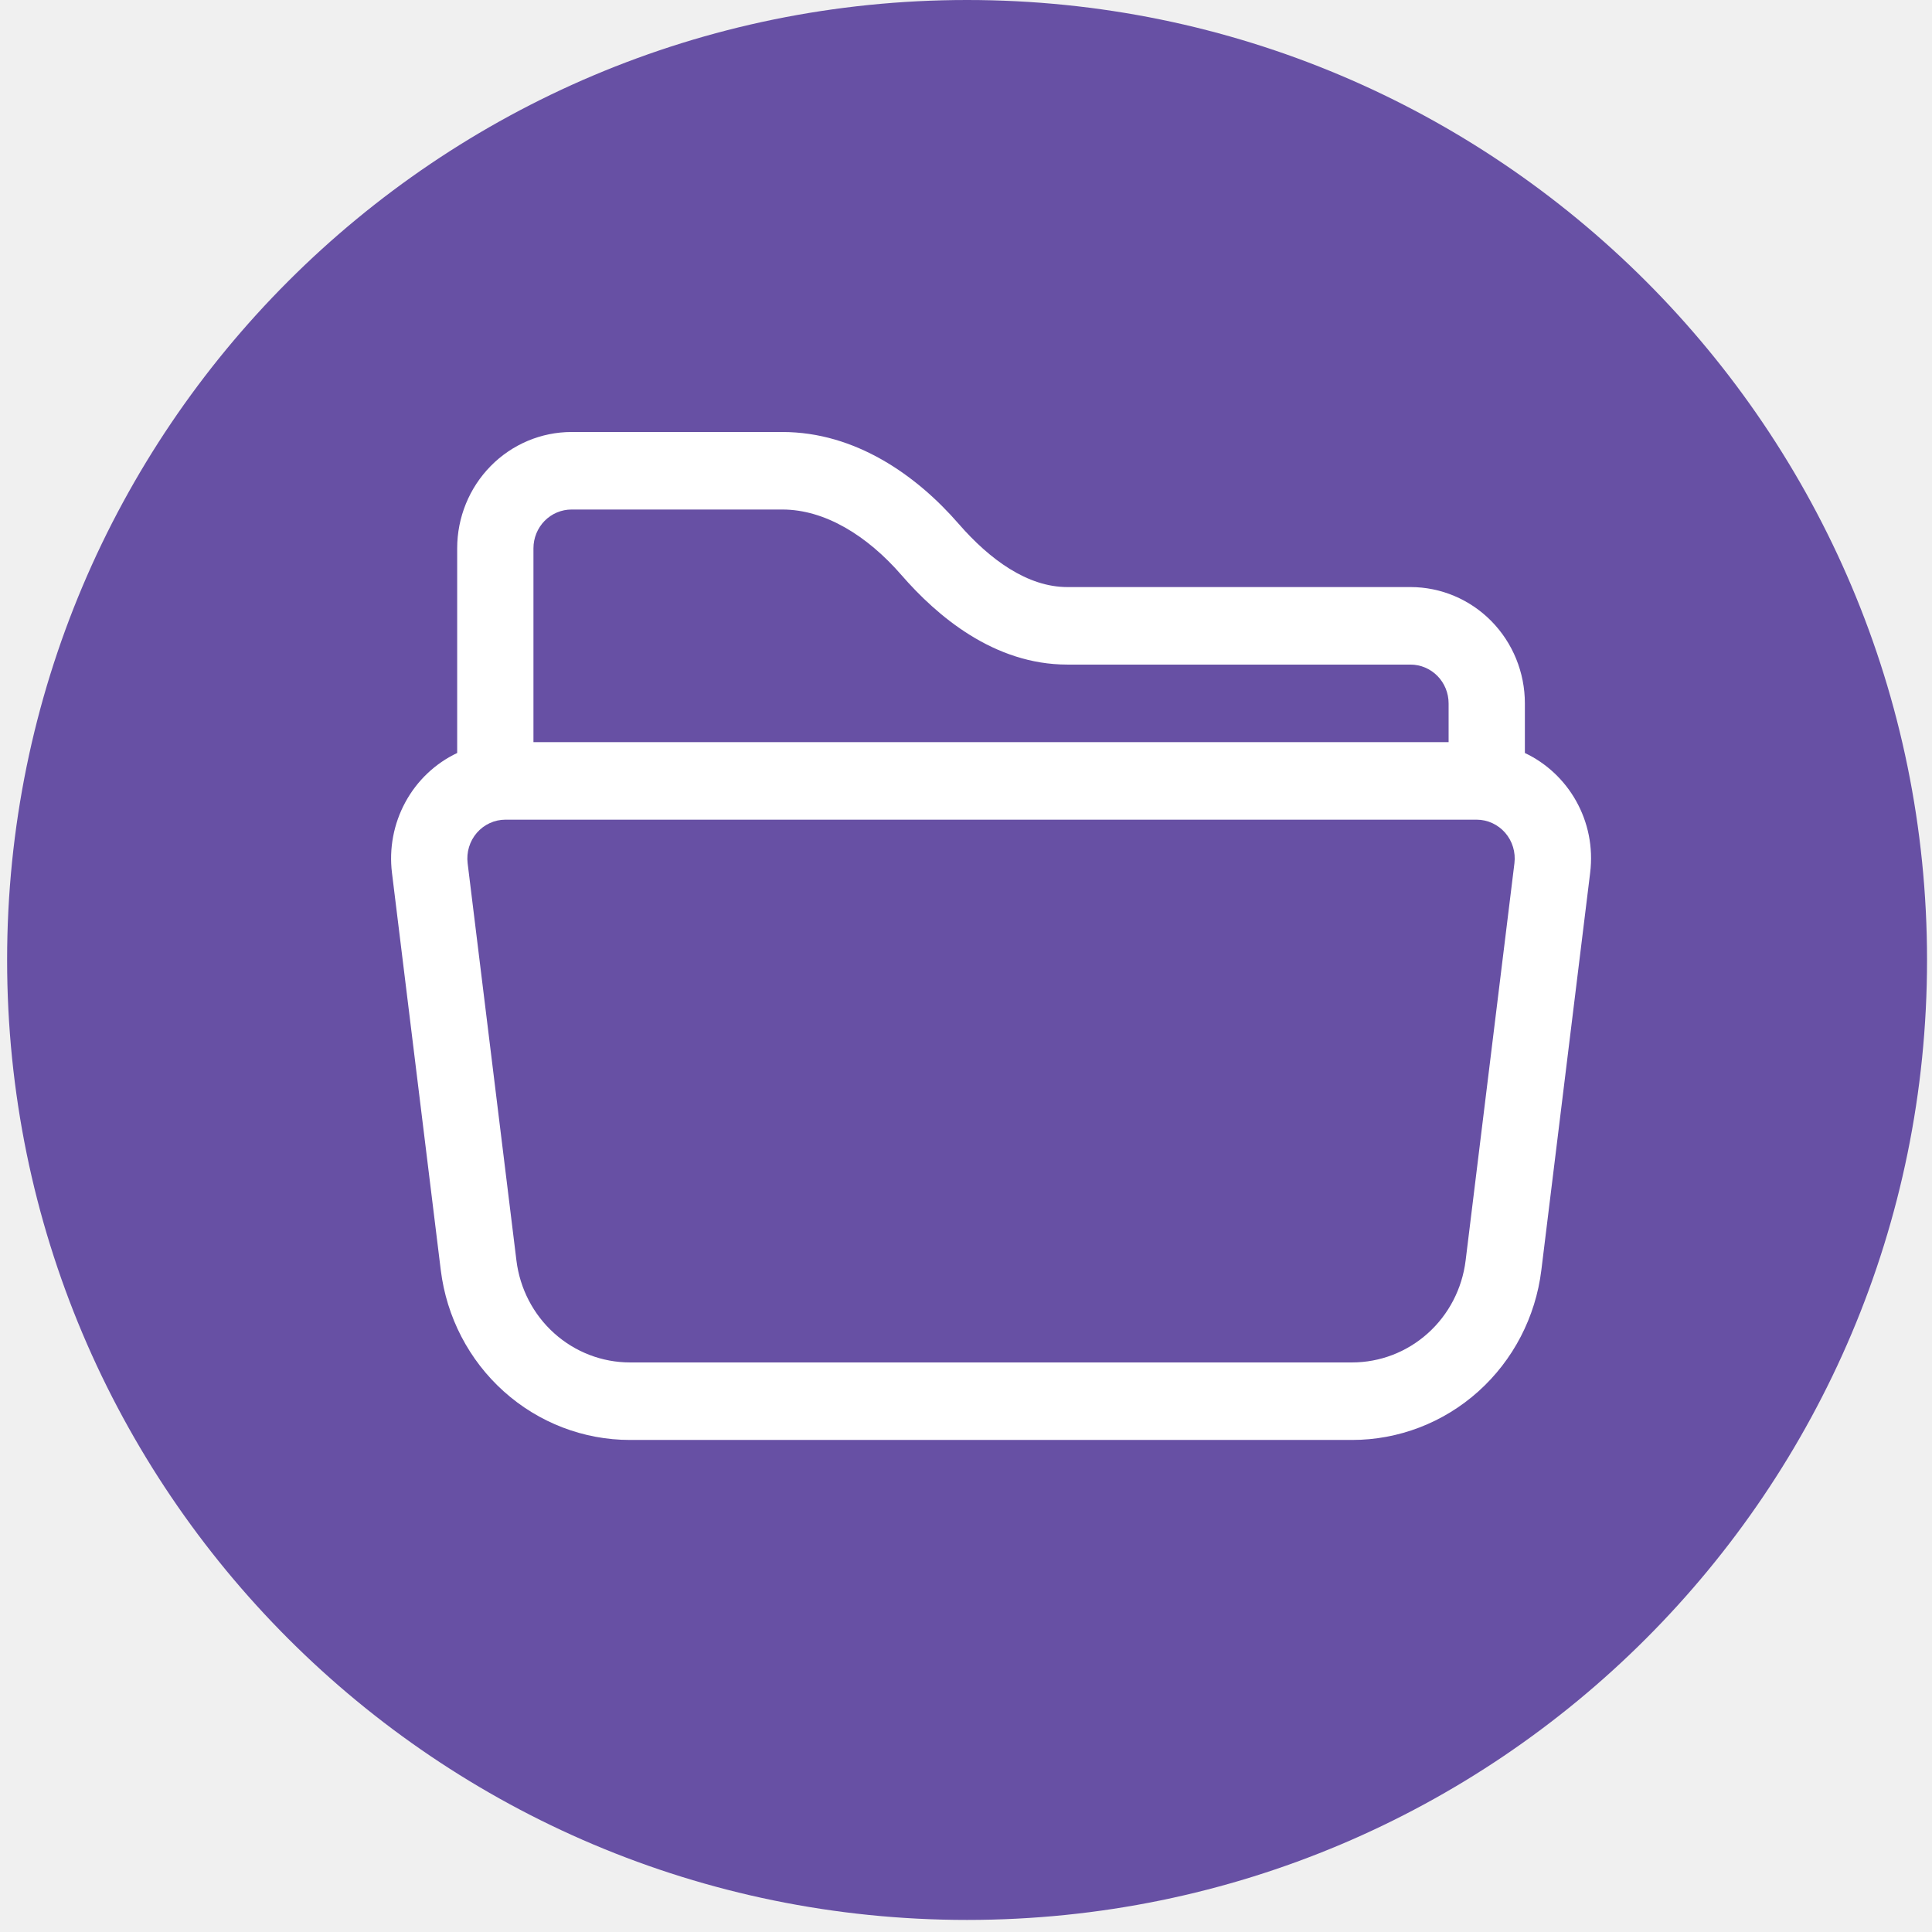
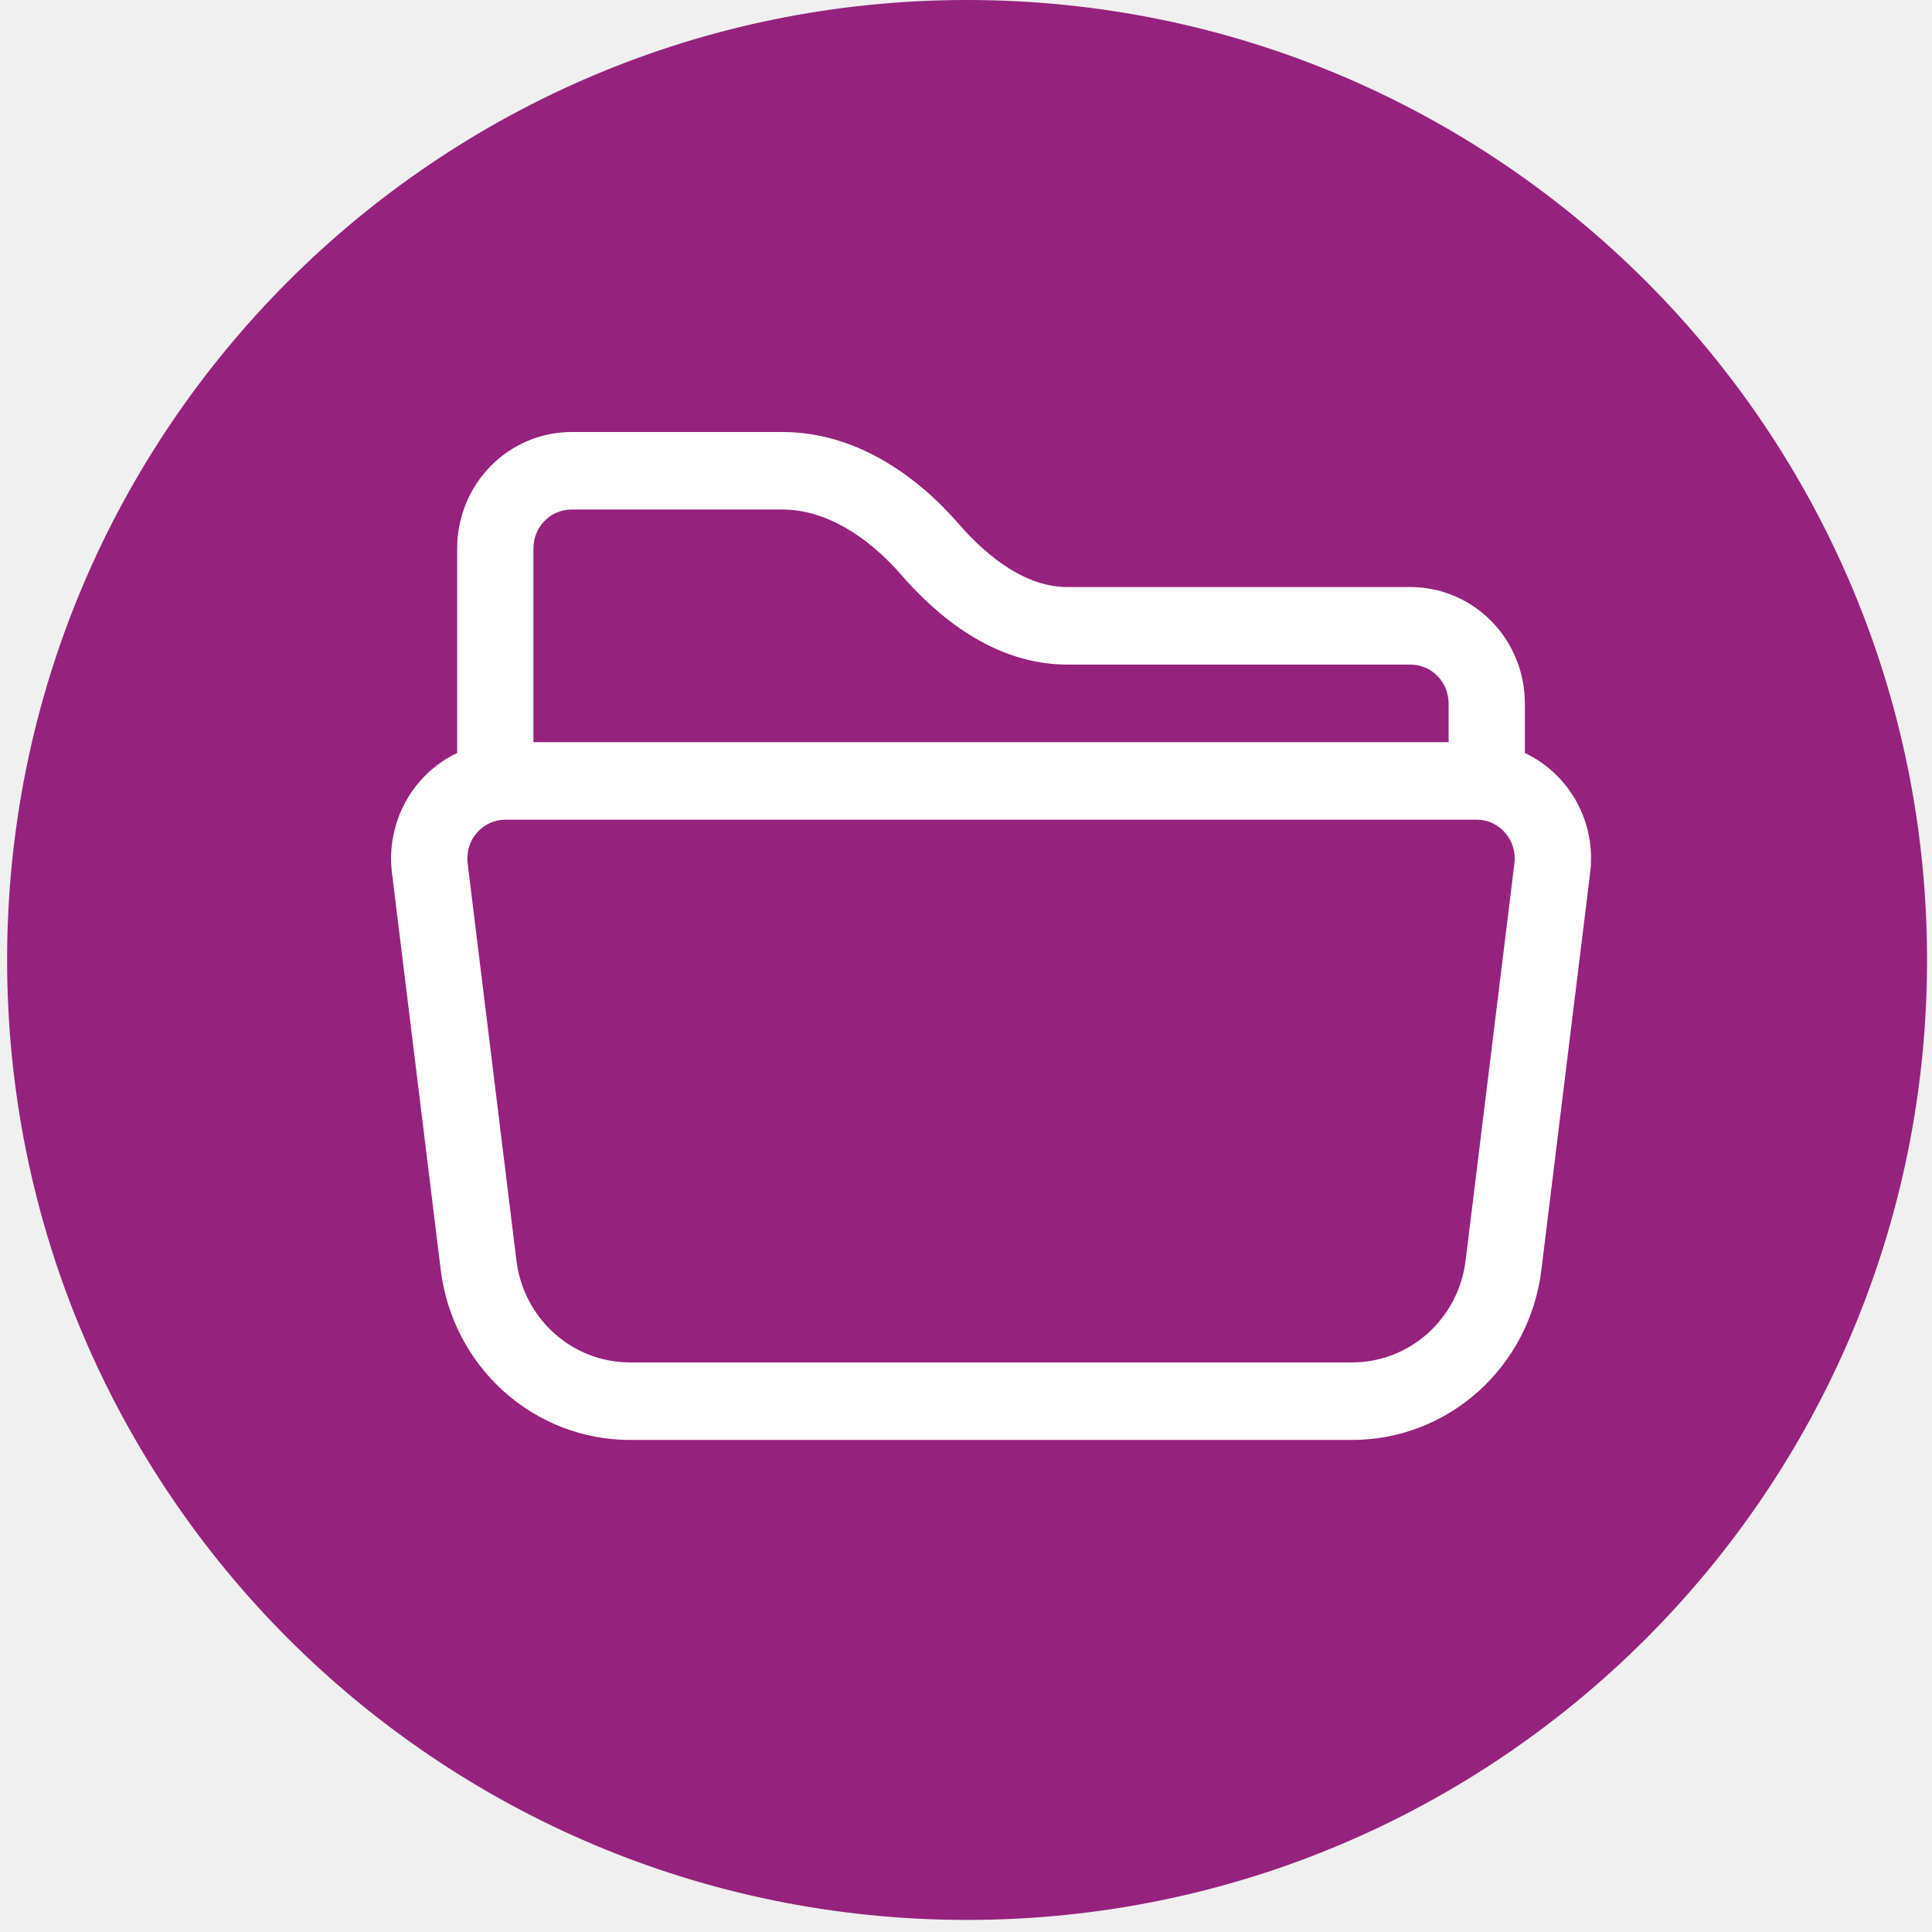
<svg xmlns="http://www.w3.org/2000/svg" width="88" height="88" viewBox="0 0 88 88" fill="none">
  <g clip-path="url(#clip0_26_178)">
-     <circle cx="44.049" cy="43.725" r="43.725" fill="#6750A4" />
+     <circle cx="44.049" cy="43.725" r="43.725" fill="#95227D" />
    <path d="M20.824 24.974C20.824 23.569 21.373 22.222 22.35 21.228C23.327 20.235 24.653 19.677 26.035 19.677H35.636C38.964 19.677 41.75 21.654 43.664 23.858C45.088 25.497 46.807 26.74 48.614 26.74H64.245C65.627 26.74 66.953 27.298 67.93 28.291C68.907 29.285 69.456 30.632 69.456 32.037V34.298C71.436 35.233 72.721 37.391 72.429 39.758L70.206 57.854C69.944 59.991 68.922 61.956 67.333 63.381C65.745 64.805 63.699 65.59 61.581 65.588H28.695C26.579 65.588 24.535 64.803 22.948 63.378C21.36 61.954 20.34 59.989 20.077 57.854L17.854 39.758C17.717 38.645 17.931 37.517 18.465 36.536C18.998 35.555 19.824 34.771 20.824 34.298V24.974ZM24.298 33.803H65.982V32.037C65.982 31.569 65.799 31.12 65.474 30.789C65.148 30.458 64.706 30.271 64.245 30.271H48.614C45.265 30.271 42.674 28.05 41.062 26.196C39.492 24.388 37.567 23.208 35.636 23.208H26.035C25.574 23.208 25.132 23.394 24.806 23.725C24.481 24.056 24.298 24.506 24.298 24.974V33.803ZM23.023 37.335C22.777 37.335 22.533 37.388 22.309 37.491C22.084 37.594 21.884 37.745 21.721 37.932C21.558 38.12 21.436 38.341 21.364 38.58C21.291 38.819 21.27 39.071 21.3 39.32L23.523 57.416C23.681 58.698 24.293 59.877 25.246 60.731C26.198 61.586 27.425 62.057 28.695 62.057H61.584C62.855 62.057 64.082 61.586 65.034 60.731C65.987 59.877 66.599 58.698 66.757 57.416L68.98 39.32C69.01 39.071 68.989 38.819 68.916 38.58C68.844 38.341 68.722 38.12 68.559 37.932C68.396 37.745 68.195 37.594 67.971 37.491C67.747 37.388 67.503 37.335 67.257 37.335H23.023Z" fill="white" />
  </g>
  <defs>
    <clipPath id="clip0_26_178">
      <rect width="87.451" height="87.451" fill="white" transform="translate(0.323547)" />
    </clipPath>
  </defs>
</svg>
